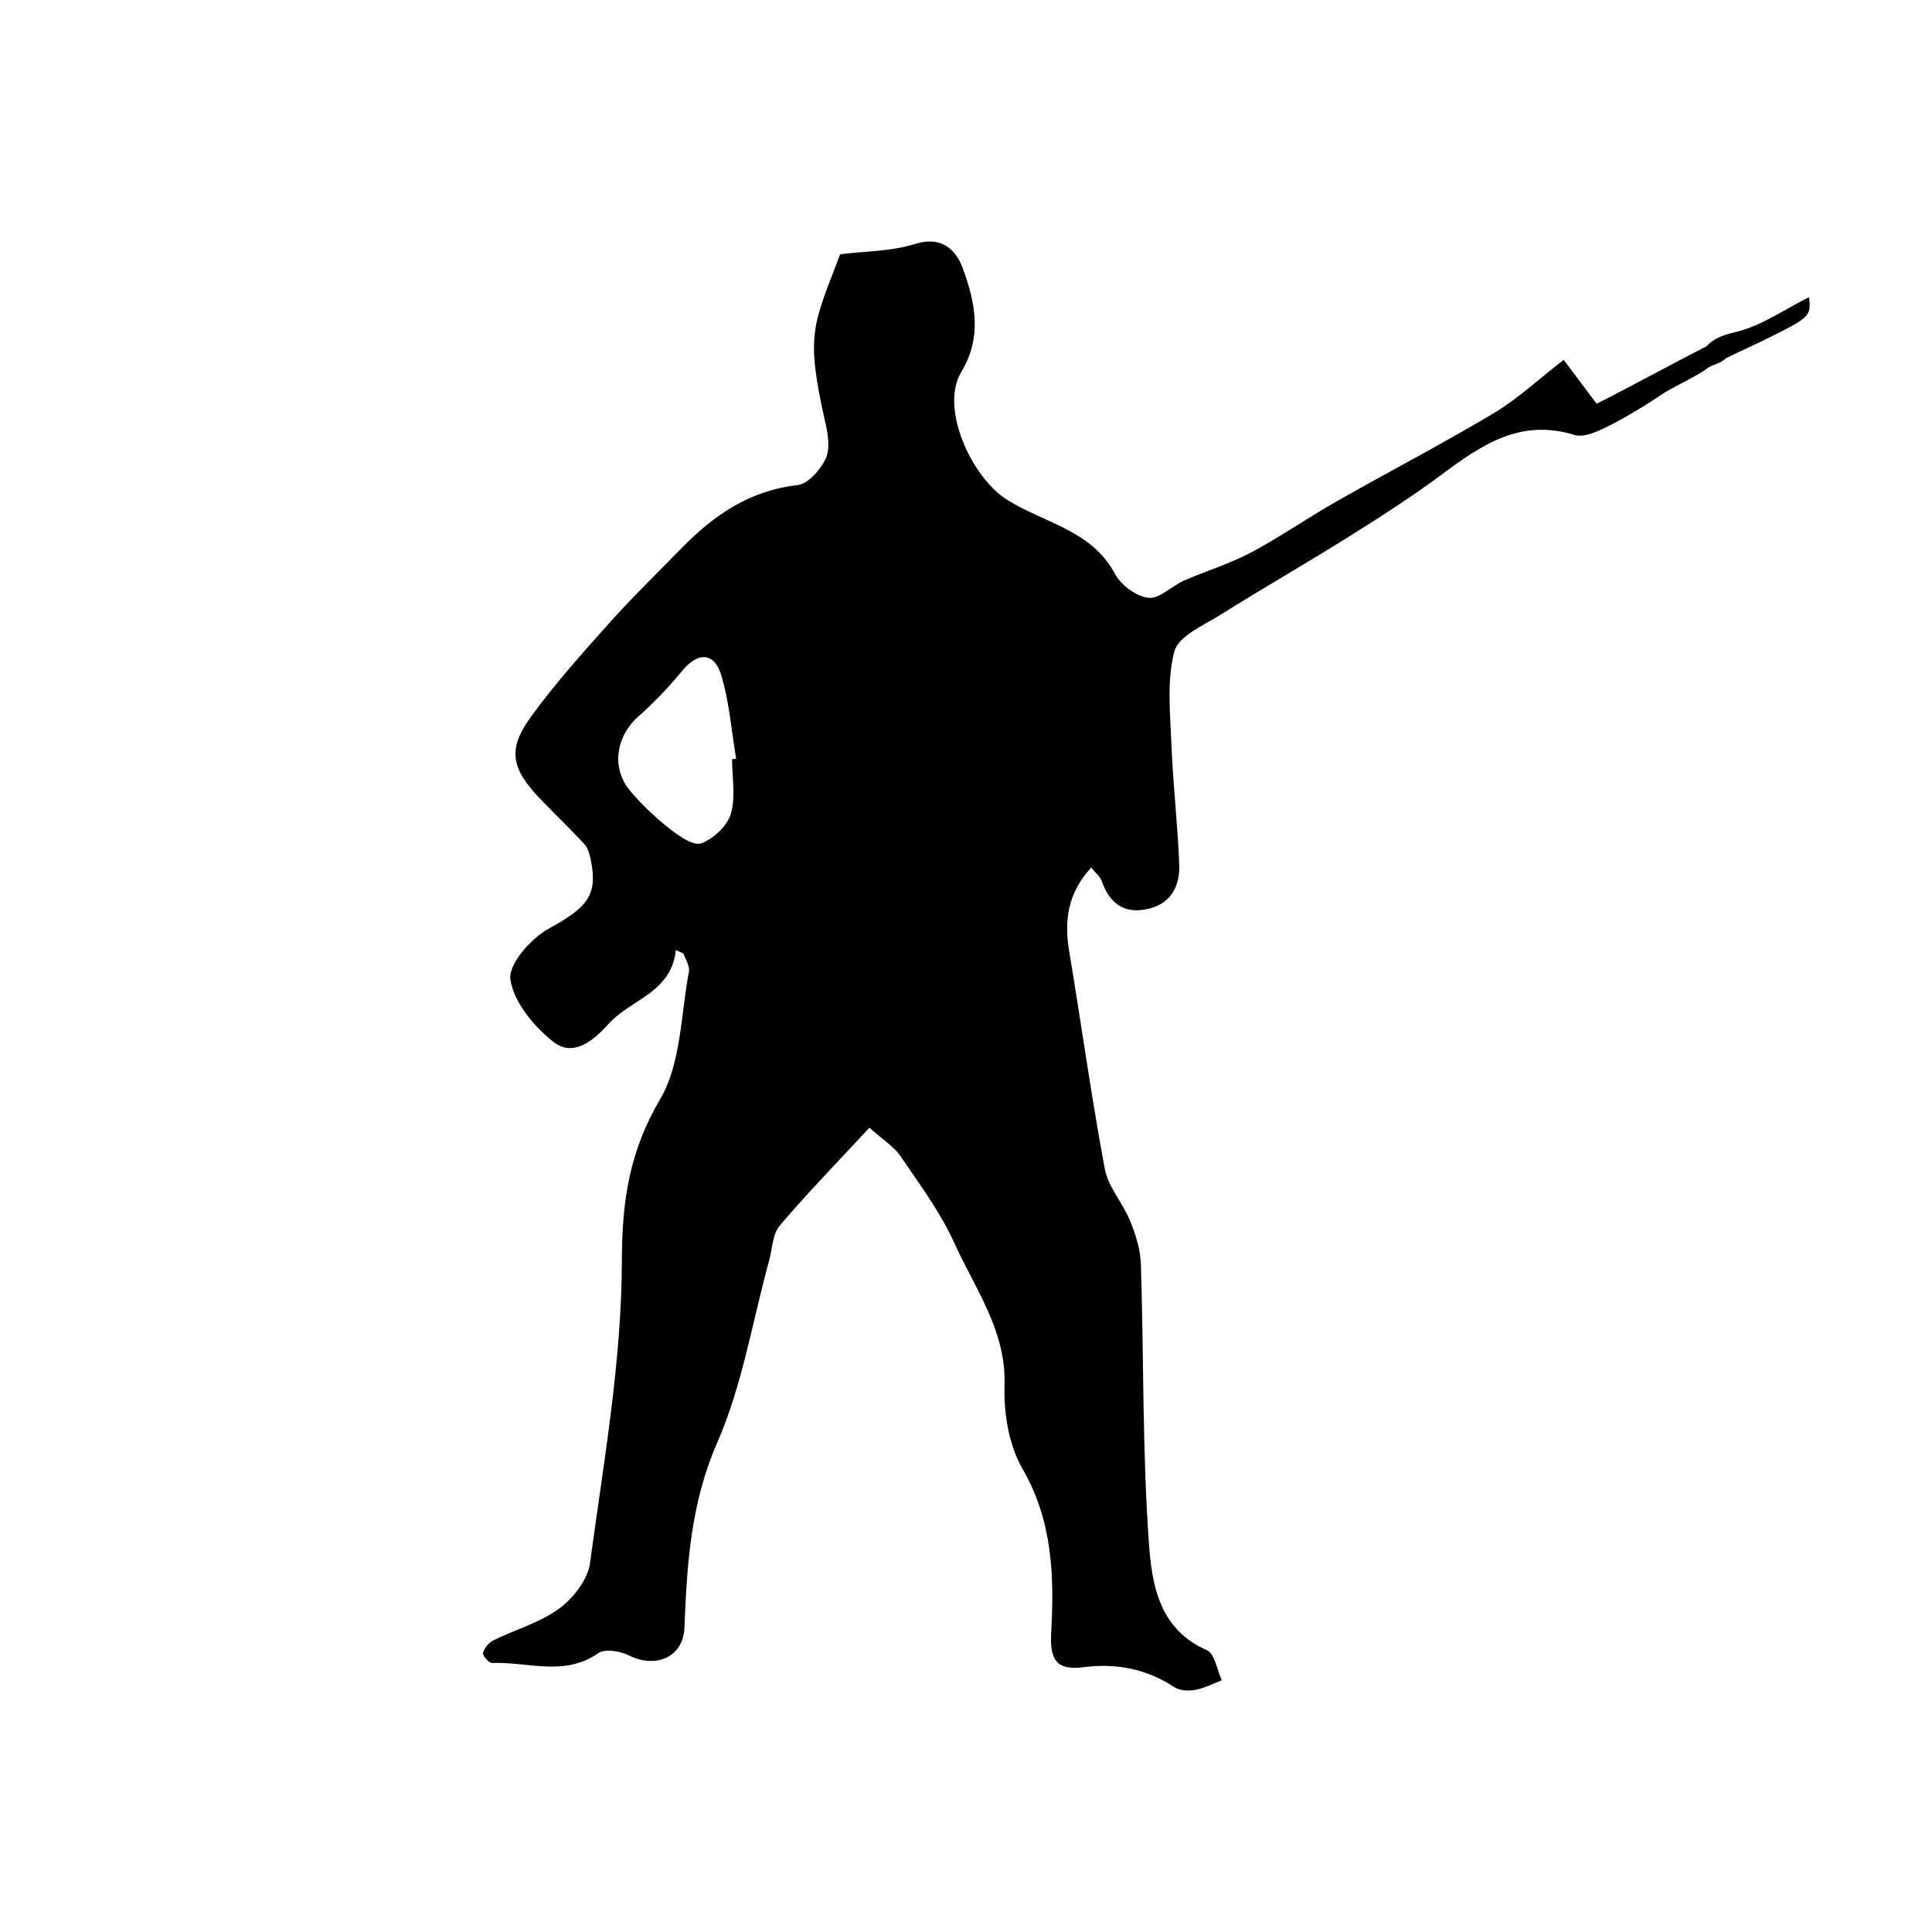
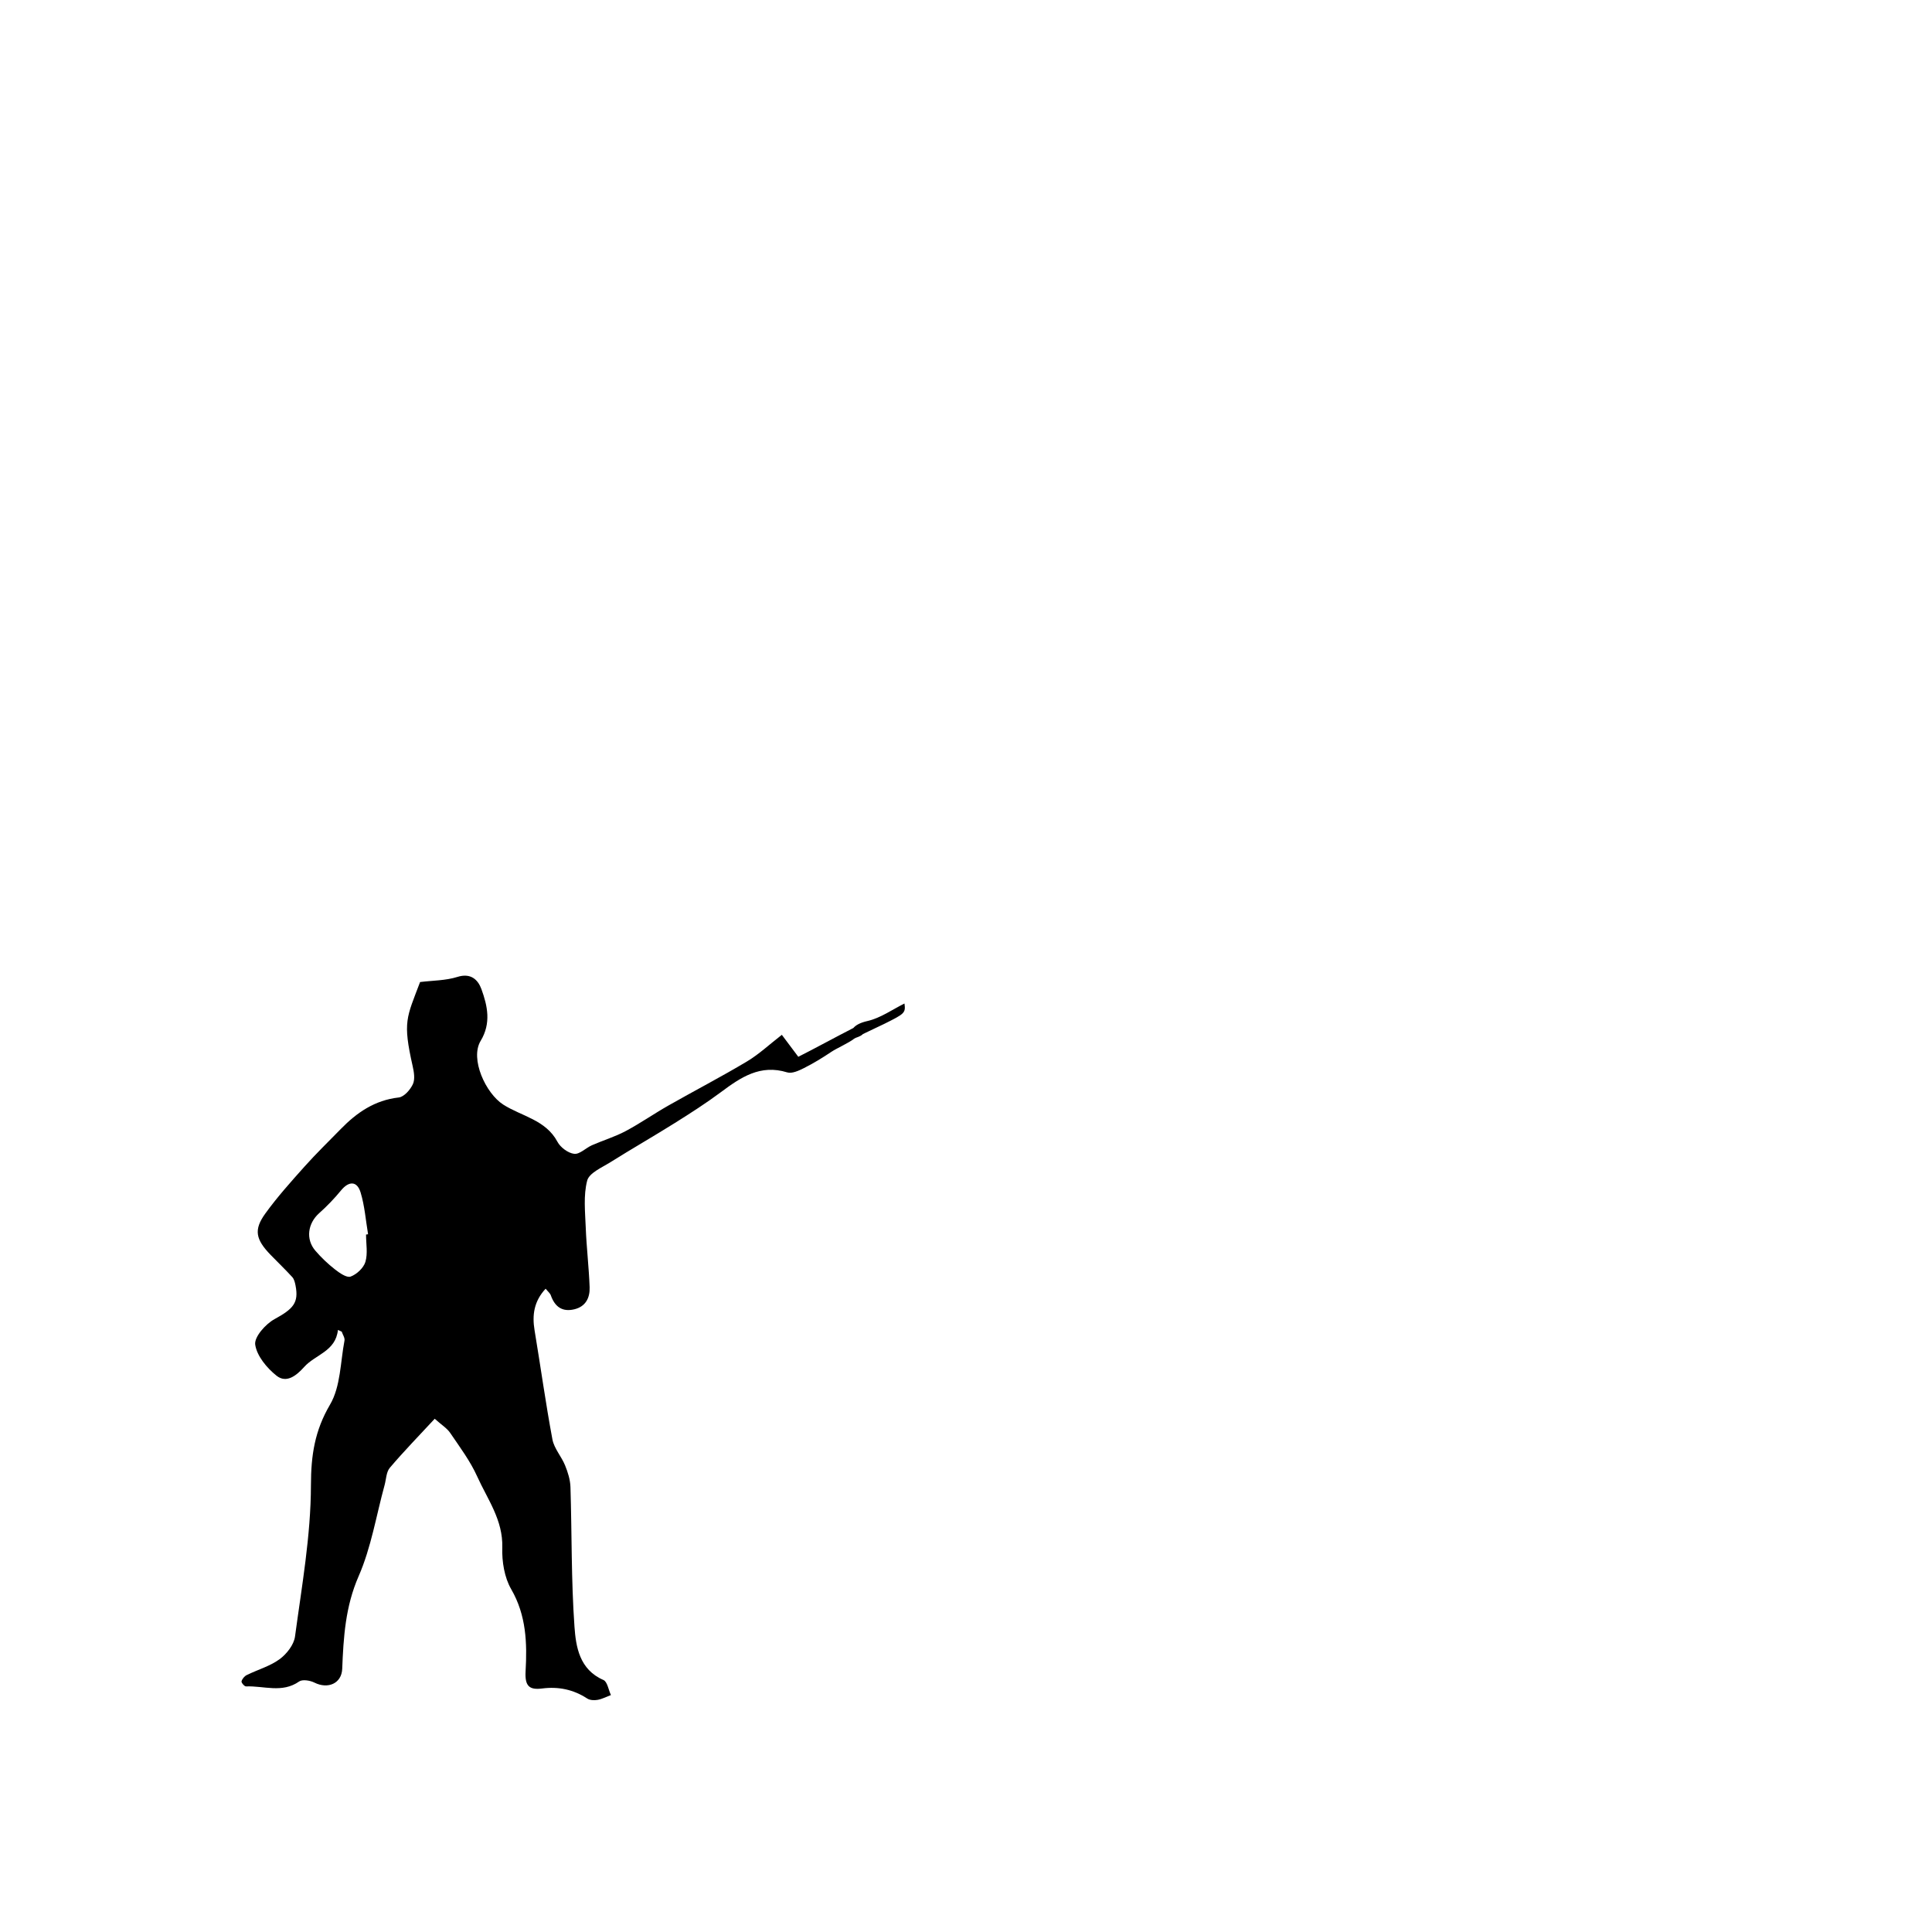
<svg xmlns="http://www.w3.org/2000/svg" xml:space="preserve" baseProfile="tiny" overflow="visible" version="1.2" viewBox="0 0 600 600">
-   <path d="M561.785 92.294c-7.482 3.69-14.845 9.028-23 10.883-4.294.977-7.064 2.378-8.759 4.331-9.763 4.977-25.89 13.747-34.186 17.877l-10.229-13.639c-7.68 5.945-14.18 12.072-21.668 16.546-16.017 9.572-32.609 18.175-48.837 27.402-8.974 5.103-17.479 11.055-26.585 15.89-6.633 3.522-13.959 5.714-20.867 8.75-3.809 1.674-7.606 5.725-11.015 5.327-3.784-.442-8.535-3.977-10.399-7.477-7.291-13.689-22.323-15.838-33.678-23.105-10.858-6.949-20.782-28.396-14.021-39.587 6.63-10.975 4.271-21.698.477-32.121-2.094-5.754-6.515-10.235-14.909-7.591-7.308 2.302-15.37 2.208-23.193 3.184-8.417 22.272-10.864 24.55-4.611 52.221.821 3.636 1.566 8.135.14 11.21-1.614 3.479-5.482 7.898-8.78 8.268-14.891 1.672-26.036 9.362-36.01 19.592-7.533 7.726-15.298 15.248-22.484 23.286-8.451 9.454-16.969 18.947-24.382 29.201-7.307 10.107-6.011 16.049 3.253 25.653 4.479 4.643 9.17 9.086 13.508 13.853 1.166 1.281 1.646 3.369 2 5.174 2.132 10.844-1.47 14.568-13.09 20.944-5.543 3.042-12.64 11.066-11.954 15.808 1.02 7.039 7.247 14.522 13.254 19.309 6.247 4.977 12.503-.24 17.196-5.472 6.925-7.719 19.498-9.587 20.941-22.968l2.357 1.085c.613 1.851 2.03 3.854 1.711 5.527-2.56 13.42-2.401 28.567-8.958 39.729-9.54 16.24-11.847 31.47-11.882 50.14-.06 31.343-5.688 62.722-9.897 93.961-.69 5.123-5.195 10.868-9.582 14.079-5.984 4.38-13.6 6.493-20.389 9.838-1.438.708-2.853 2.401-3.246 3.91-.209.804 1.833 3.192 2.783 3.15 10.996-.486 22.405 4.361 33-3.059 2.062-1.444 6.792-.662 9.494.689 8.434 4.218 16.899.52 17.263-8.542.789-19.644 1.939-38.677 10.188-57.523 7.797-17.814 10.937-37.665 16.135-56.618.998-3.637 1.024-8.125 3.244-10.739 8.668-10.209 18.038-19.822 27.889-30.459 4.289 3.843 7.62 5.861 9.607 8.791 5.95 8.772 12.439 17.421 16.752 27.003 6.391 14.2 16.141 27.13 15.604 44.239-.271 8.626 1.308 18.528 5.54 25.83 9.415 16.243 9.926 33.564 8.935 50.973-.522 9.178 2.249 11.716 10.277 10.696 10.137-1.288 19.395.606 28.017 6.236 1.664 1.087 4.404 1.203 6.475.824 2.833-.519 5.502-1.94 8.241-2.974-1.512-3.224-2.217-8.302-4.667-9.368-14.882-6.473-17.083-20.523-17.98-33.138-2.048-28.816-1.585-57.805-2.491-86.712-.142-4.533-1.625-9.205-3.352-13.461-2.25-5.545-6.797-10.472-7.856-16.133-4.204-22.476-7.317-45.154-11.079-67.716-1.591-9.541-.384-18.045 6.861-25.869 1.407 1.753 2.763 2.794 3.239 4.146 2.489 7.056 7.077 10.458 14.626 8.637 7.138-1.722 9.7-7.277 9.464-13.739-.451-12.358-1.938-24.677-2.413-37.035-.375-9.756-1.504-19.972.898-29.146 1.252-4.782 9.175-8.132 14.496-11.472 13.182-8.276 26.705-16.009 39.892-24.278 9.759-6.119 19.491-12.354 28.719-19.229 12.318-9.177 24.437-17.422 41.142-12.238 2.954.917 7.257-1.092 10.457-2.704 5.855-2.95 11.5-6.394 16.945-10.057 3.24-2.18 10.849-5.526 14.189-8.182.308-.174.624-.34.935-.511 2.443-.819 3.833-1.613 4.499-2.358 4.646-2.311 9.357-4.38 13.292-6.343 12.54-6.253 13.334-6.731 12.514-12.629zM226.961 252.771c-1.119 3.761-5.398 7.739-9.183 9.132-2.418.89-6.9-2.252-9.755-4.484a85.678 85.678 0 0 1-12.127-11.563c-6.167-7.172-4.729-17.032 2.354-23.345a124.809 124.809 0 0 0 13.531-14.088c4.86-5.942 9.984-6.048 12.2 1.256 2.531 8.346 3.171 17.265 4.634 25.936l-1.262.177c0 5.698 1.165 11.744-.392 16.979z" />
+   <path fill="none" d="M0 0h600v600H0z" />
+   <path d="M280.893 311.649c-3.741 1.845-7.423 4.514-11.5 5.442-2.147.489-3.532 1.189-4.38 2.165-4.882 2.488-12.945 6.874-17.093 8.938l-5.114-6.82c-3.84 2.973-7.09 6.036-10.834 8.273-8.008 4.786-16.305 9.087-24.418 13.701-4.487 2.551-8.74 5.527-13.293 7.945-3.316 1.761-6.98 2.857-10.433 4.375-1.904.837-3.803 2.862-5.507 2.663-1.892-.221-4.267-1.988-5.2-3.739-3.646-6.845-11.162-7.919-16.839-11.552-5.429-3.474-10.391-14.198-7.01-19.793 3.315-5.488 2.135-10.849.239-16.061-1.047-2.877-3.257-5.118-7.454-3.796-3.654 1.151-7.685 1.104-11.596 1.592-4.209 11.136-5.432 12.275-2.306 26.11.411 1.818.783 4.067.07 5.605-.807 1.739-2.741 3.949-4.39 4.134-7.446.836-13.018 4.681-18.005 9.796-3.767 3.863-7.649 7.624-11.242 11.643-4.225 4.727-8.485 9.473-12.191 14.6-3.653 5.054-3.005 8.025 1.627 12.827 2.239 2.321 4.585 4.543 6.754 6.927.583.64.823 1.685 1 2.587 1.066 5.422-.735 7.284-6.545 10.472-2.771 1.521-6.32 5.533-5.977 7.904.51 3.519 3.623 7.261 6.627 9.654 3.124 2.489 6.252-.12 8.598-2.736 3.463-3.86 9.749-4.794 10.47-11.484l1.179.543c.306.925 1.015 1.927.855 2.764-1.28 6.71-1.2 14.284-4.479 19.865-4.77 8.12-5.923 15.735-5.941 25.07-.03 15.671-2.844 31.361-4.949 46.981-.345 2.561-2.597 5.434-4.791 7.039-2.992 2.19-6.8 3.246-10.194 4.919-.719.354-1.426 1.201-1.623 1.955-.105.402.916 1.596 1.391 1.575 5.498-.243 11.203 2.181 16.5-1.529 1.031-.722 3.396-.331 4.747.345 4.217 2.109 8.449.26 8.632-4.271.395-9.822.97-19.338 5.094-28.761 3.898-8.907 5.468-18.833 8.067-28.309.499-1.818.512-4.063 1.622-5.369 4.334-5.104 9.019-9.911 13.945-15.229 2.144 1.921 3.81 2.93 4.804 4.395 2.975 4.386 6.22 8.711 8.376 13.502 3.195 7.1 8.071 13.565 7.802 22.119-.136 4.313.654 9.264 2.77 12.915 4.707 8.122 4.963 16.782 4.468 25.487-.261 4.589 1.125 5.858 5.138 5.348 5.068-.644 9.698.303 14.008 3.118.832.543 2.202.601 3.237.412 1.417-.259 2.751-.97 4.121-1.487-.756-1.612-1.108-4.151-2.333-4.684-7.441-3.237-8.542-10.262-8.99-16.569-1.024-14.408-.793-28.902-1.246-43.356-.071-2.266-.812-4.602-1.676-6.731-1.125-2.773-3.399-5.236-3.928-8.067-2.102-11.238-3.659-22.577-5.54-33.858-.795-4.771-.192-9.023 3.431-12.935.703.877 1.381 1.397 1.62 2.073 1.244 3.528 3.539 5.229 7.313 4.318 3.569-.861 4.85-3.639 4.732-6.87-.225-6.179-.969-12.339-1.207-18.517-.188-4.878-.752-9.986.449-14.573.626-2.391 4.587-4.066 7.248-5.736 6.591-4.138 13.353-8.005 19.946-12.139 4.879-3.06 9.745-6.177 14.36-9.615 6.159-4.588 12.218-8.711 20.571-6.119 1.477.458 3.629-.546 5.229-1.352 2.928-1.475 5.75-3.197 8.473-5.029 1.62-1.09 5.424-2.763 7.095-4.091.154-.087.312-.17.467-.255 1.222-.41 1.917-.806 2.25-1.179 2.323-1.156 4.678-2.19 6.646-3.172 6.266-3.124 6.662-3.363 6.253-6.313zM113.48 391.888c-.56 1.88-2.699 3.869-4.591 4.566-1.209.445-3.45-1.126-4.877-2.242a42.785 42.785 0 0 1-6.063-5.782c-3.083-3.586-2.365-8.516 1.177-11.673a62.54 62.54 0 0 0 6.766-7.044c2.43-2.971 4.992-3.024 6.1.628 1.266 4.173 1.586 8.633 2.317 12.968l-.631.089c-.002 2.849.581 5.872-.198 8.49z" />
</svg>
